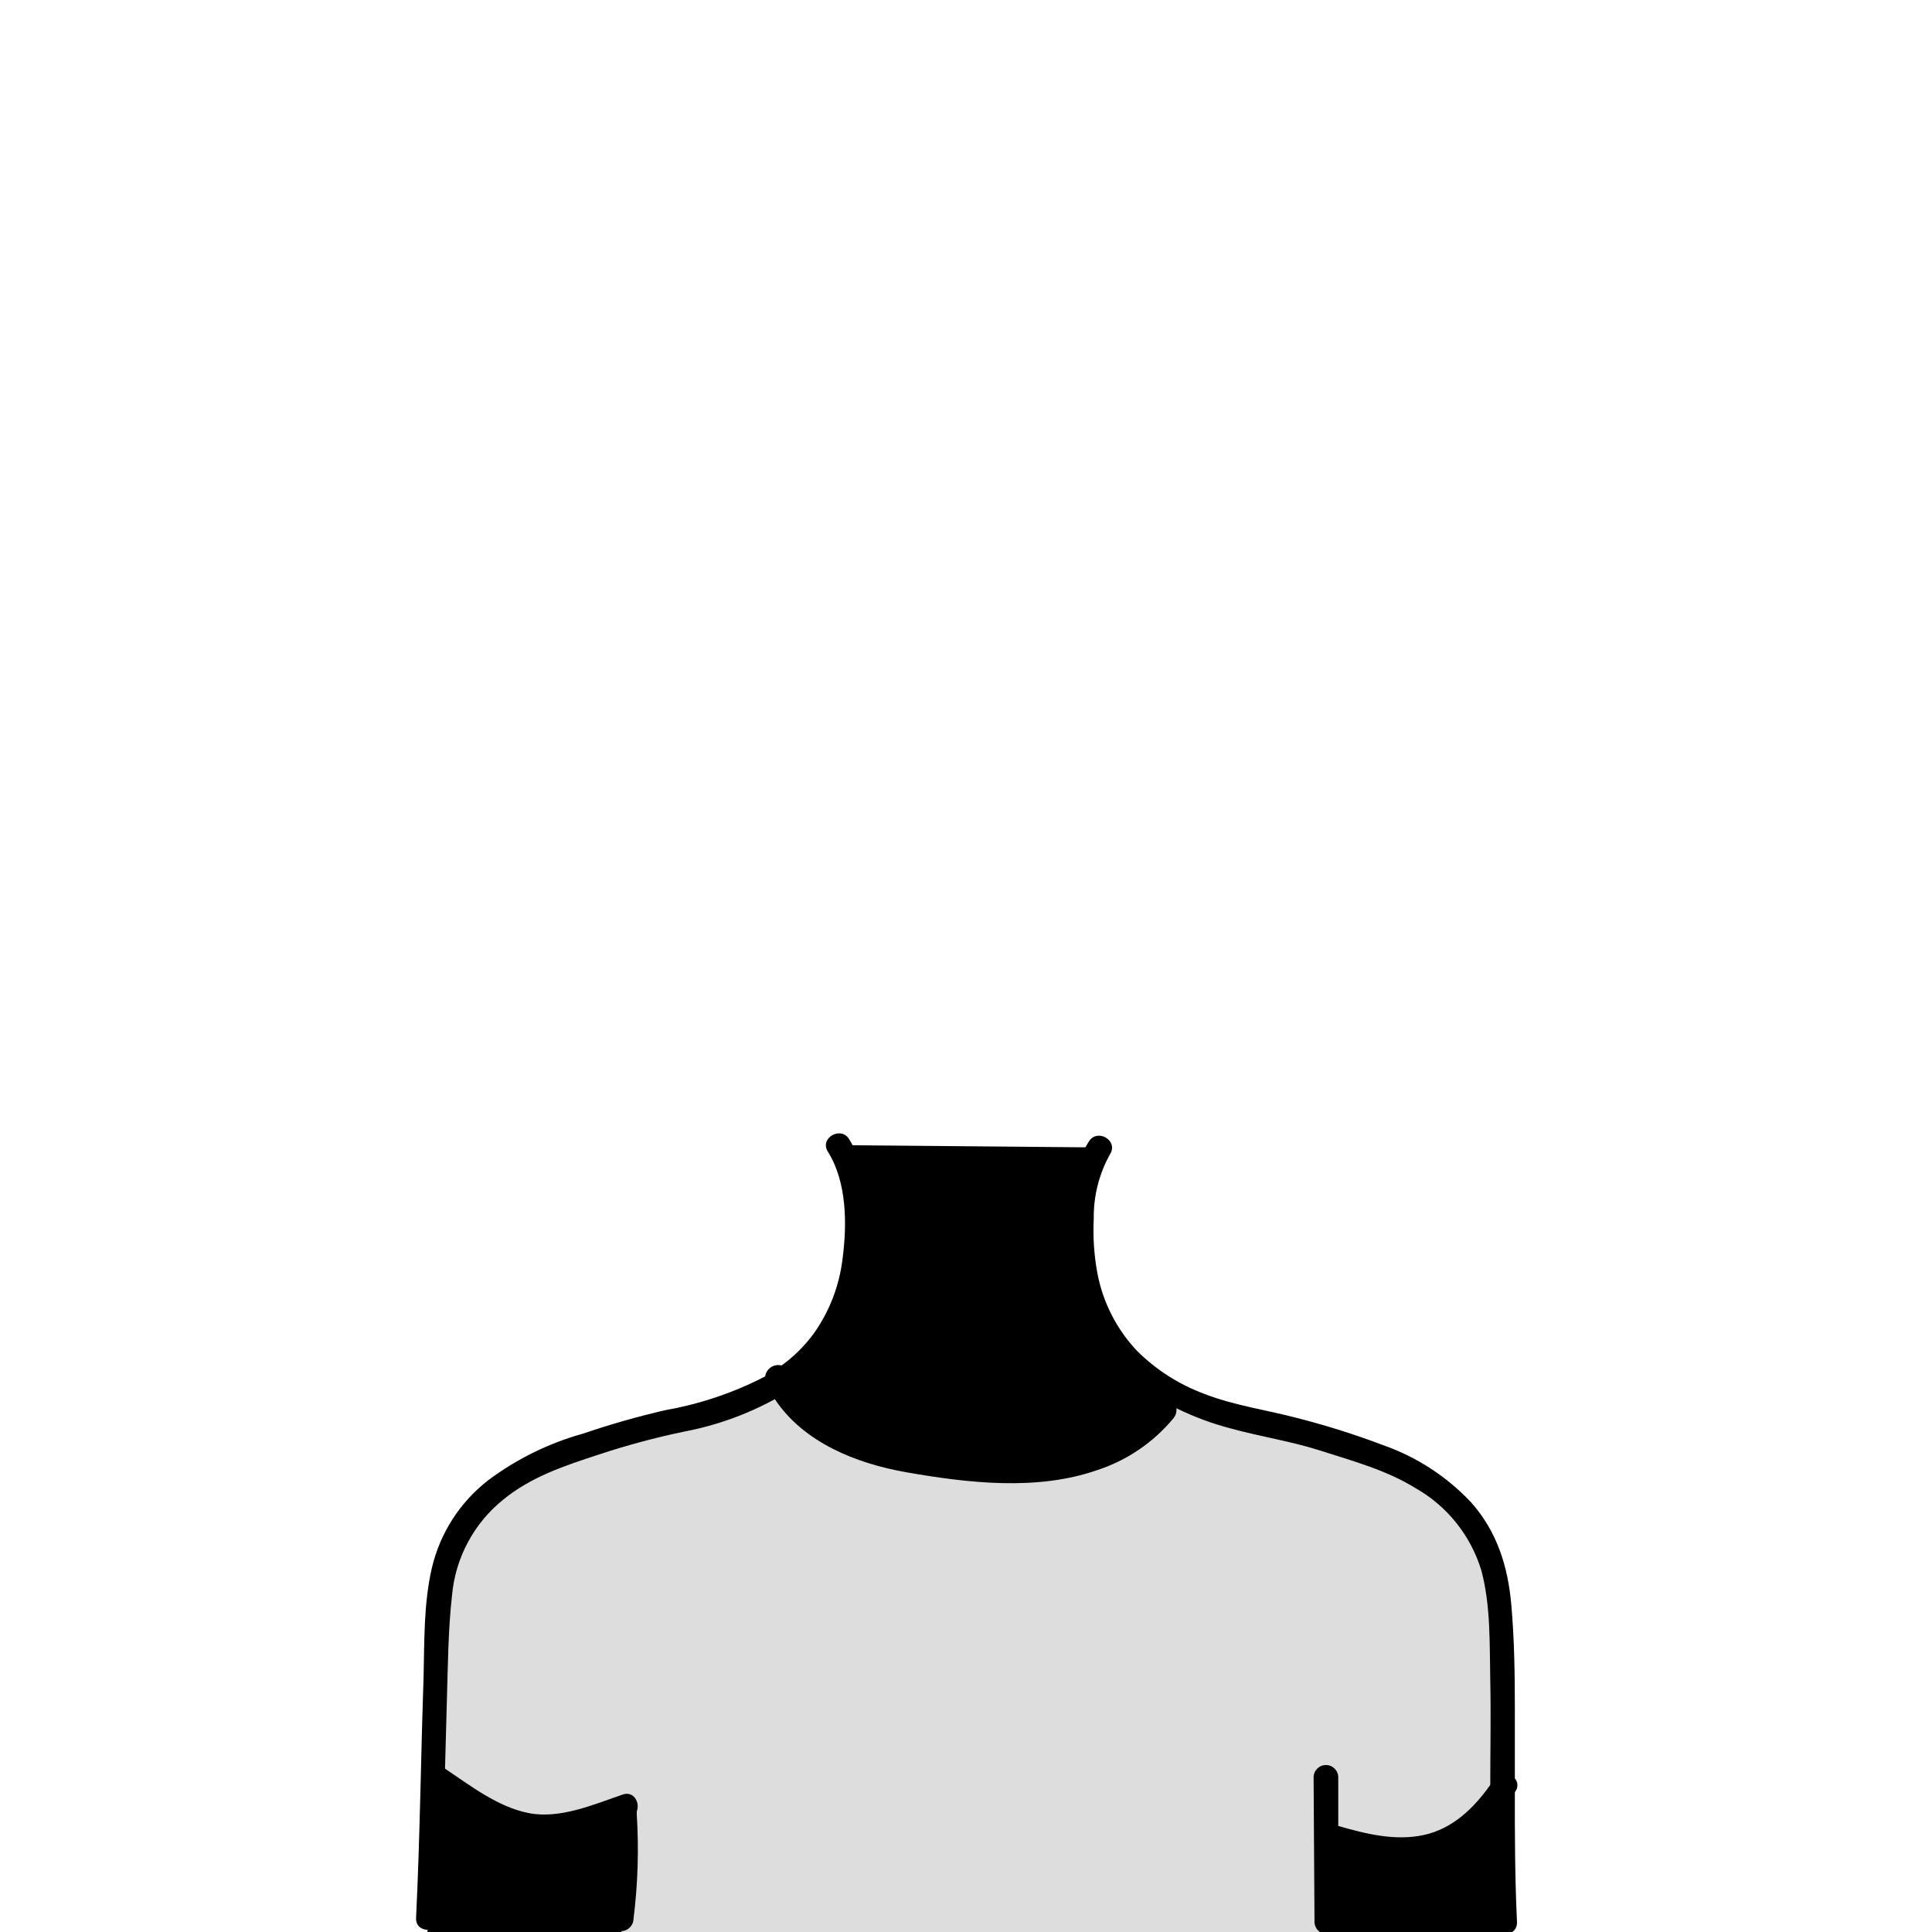
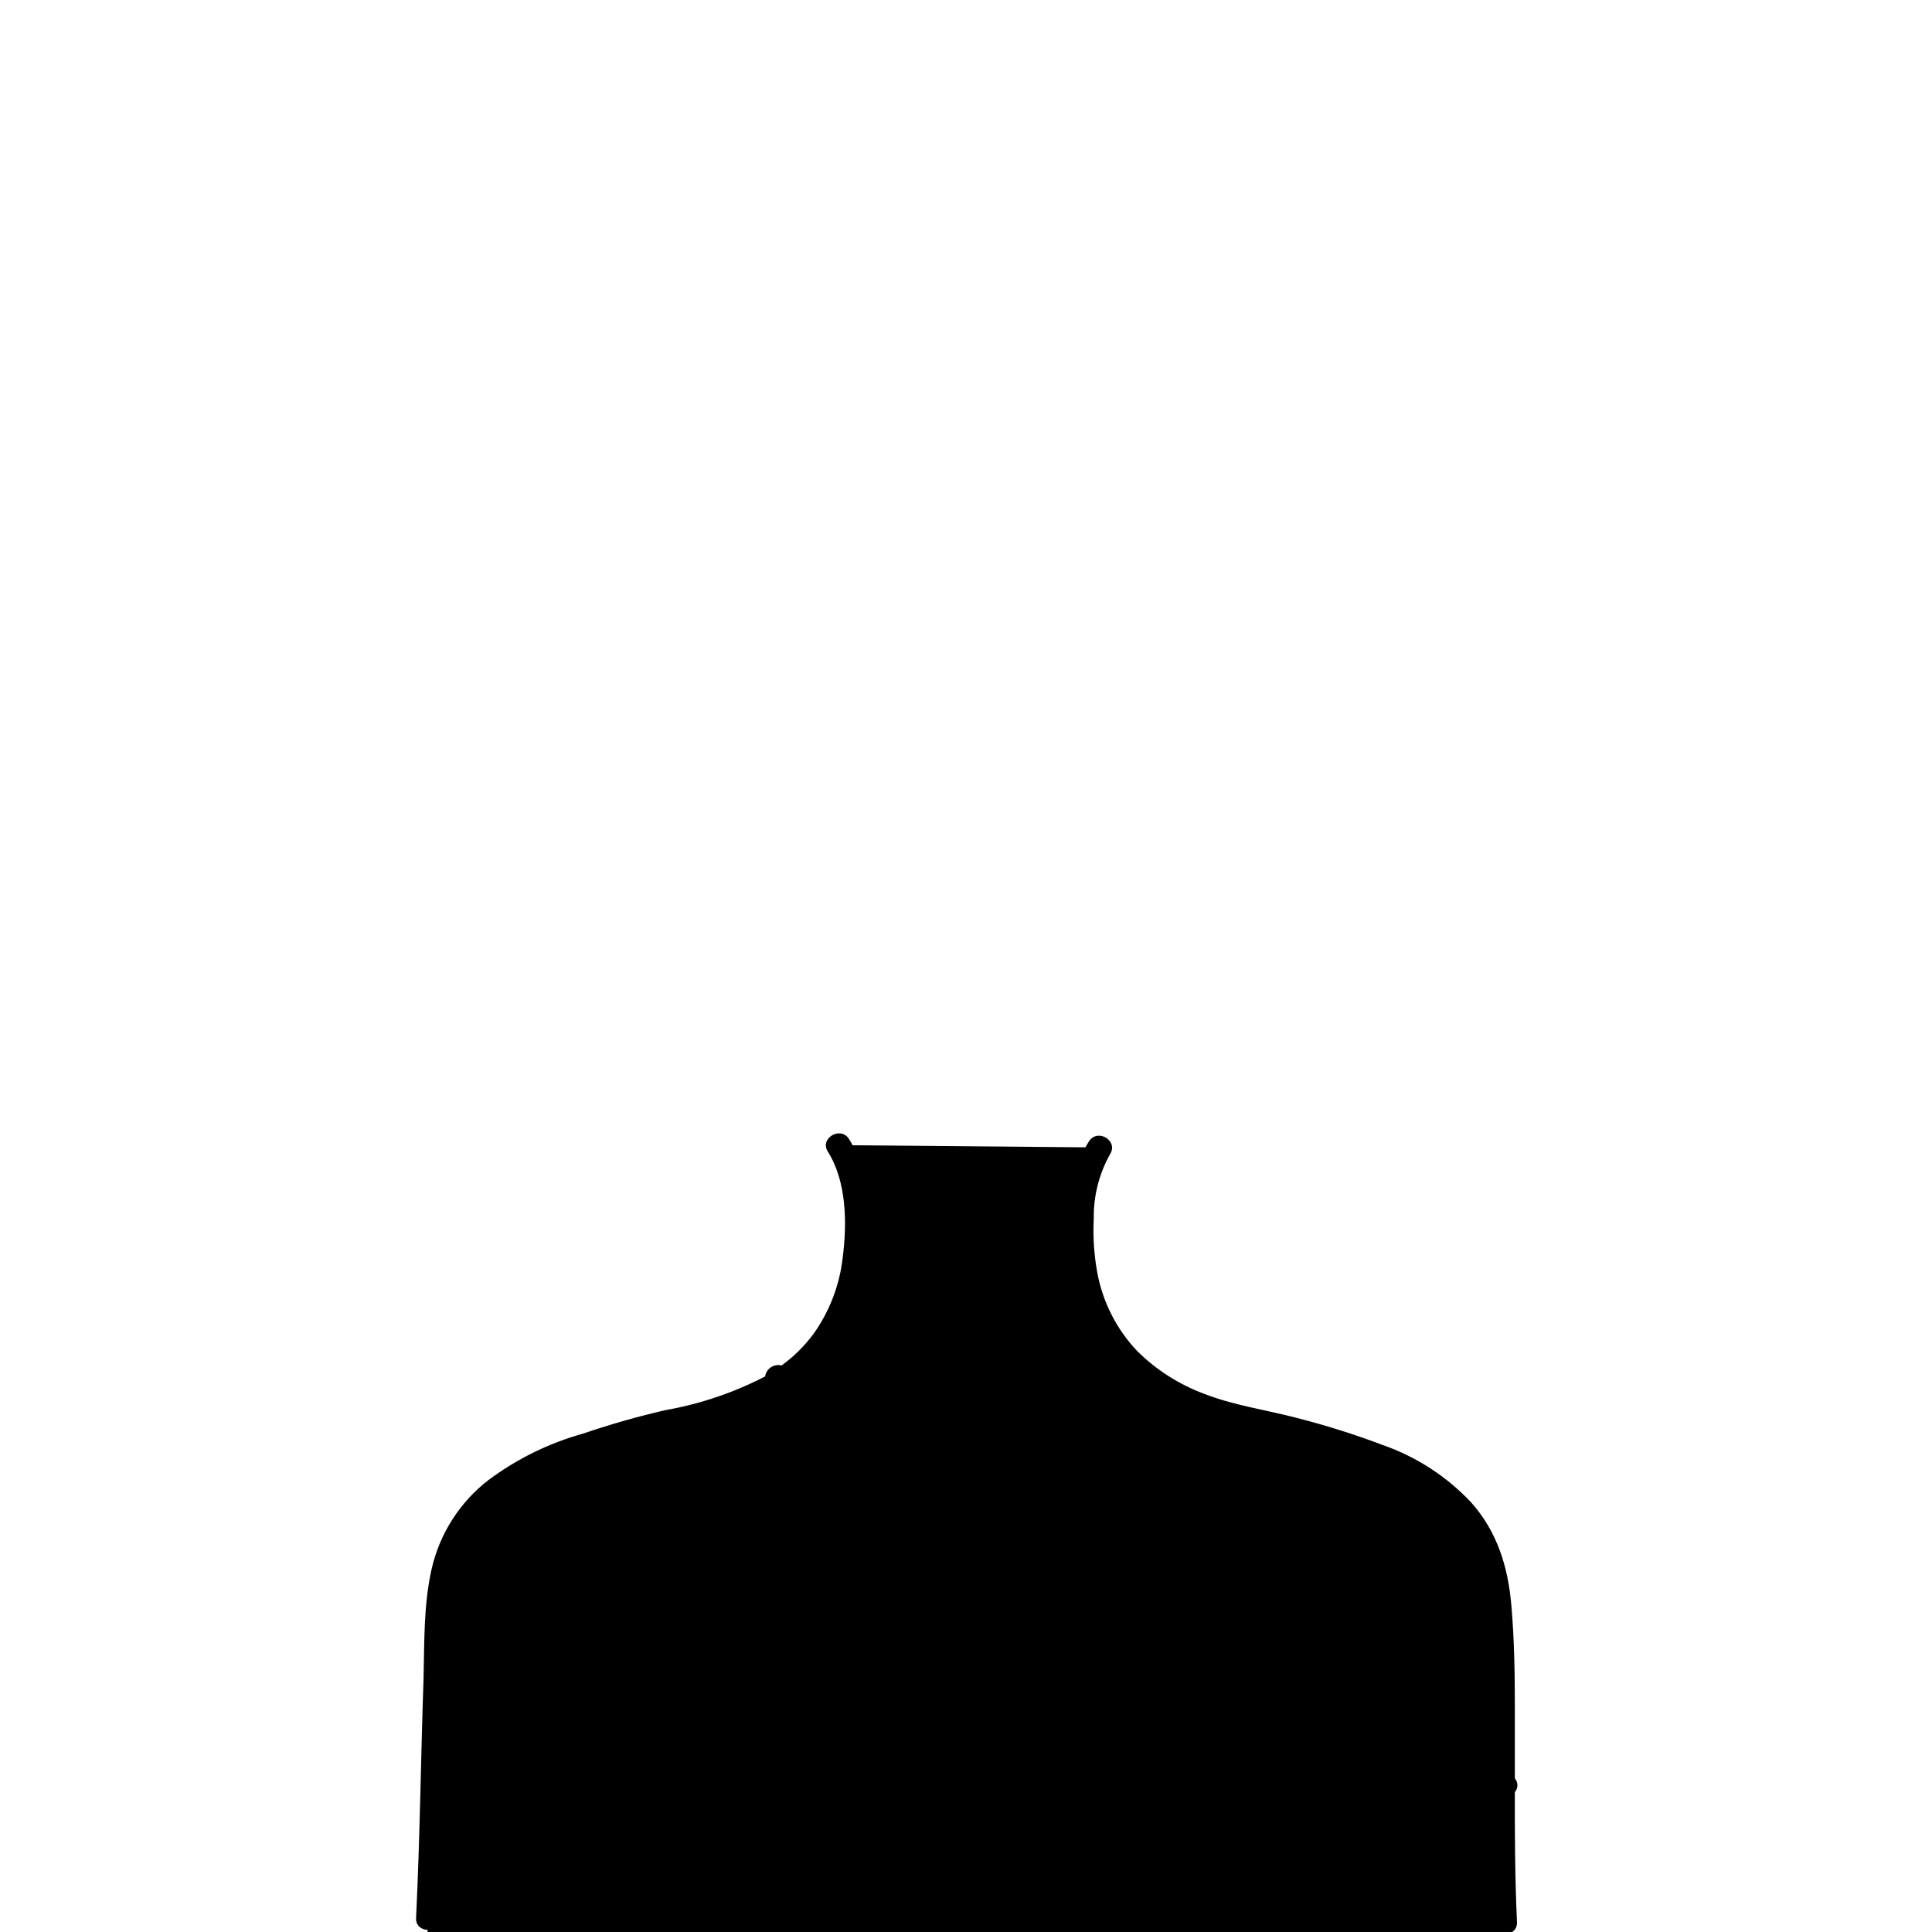
<svg xmlns="http://www.w3.org/2000/svg" viewBox="0 0 235 235">
  <g id="body-2">
    <path class="c-skin" d="M52,235s.7-44.84,3.78-48.7S62,177.22,91.21,170c0,0,17.39-3.42,10.73-30.71l31.79.28s-7.11,16.38,2.89,25.11,44.39,11.47,44.64,24.89S183,235.16,183,235.16Z" />
-     <path class="c-shirt" d="M52,215.38s9,8,17.9,6.32l5.68-1.8v15.26h85.67l.11-12s11.24,3.8,13.75,1,7.93-5.67,7.93-5.67,1.88-32.58-7.17-37.09-34.21-10.52-34.21-10.52-3.65,8.81-23.61,7.6-23.37-9.92-23.37-9.92-37.08,9.11-38.9,17.69S52,215.38,52,215.38Z" fill="#ddd" />
+     <path class="c-shirt" d="M52,215.38s9,8,17.9,6.32l5.68-1.8v15.26h85.67l.11-12s11.24,3.8,13.75,1,7.93-5.67,7.93-5.67,1.88-32.58-7.17-37.09-34.21-10.52-34.21-10.52-3.65,8.81-23.61,7.6-23.37-9.92-23.37-9.92-37.08,9.11-38.9,17.69S52,215.38,52,215.38Z" />
    <path id="stroke" d="M184.26,218a.35.35,0,0,0,.05-.08,1.26,1.26,0,0,0-.05-1.6c0-2.82,0-5.65,0-8.47,0-4.21-.06-8.44-.43-12.64-.41-4.68-1.74-8.94-4.91-12.49a26.91,26.91,0,0,0-10.69-6.94,97.47,97.47,0,0,0-10.45-3.3c-3.8-1-7.66-1.52-11.33-2.95a22.86,22.86,0,0,1-8.15-5.22,18.81,18.81,0,0,1-4.82-9.46,28.32,28.32,0,0,1-.44-6.63,15.56,15.56,0,0,1,2-7.86c1-1.64-1.56-3.15-2.59-1.52-2.46,3.91-2.71,9-2.32,13.51a24.27,24.27,0,0,0,3,10,21.93,21.93,0,0,0,7.76,7.7,1.6,1.6,0,0,0-.26.26c-5.57,7.09-15.12,7.47-23.37,6.65-7.26-.72-16.15-2-20.49-8.45a21.55,21.55,0,0,0,4.54-4.46,22.33,22.33,0,0,0,4.14-10.66c.63-4.85.5-10.59-2.17-14.83-1-1.63-3.62-.13-2.59,1.51,2.32,3.69,2.35,8.79,1.8,13a19.74,19.74,0,0,1-3.52,9.15,17.88,17.88,0,0,1-3.9,3.87,1.61,1.61,0,0,0-2,1.33,42.22,42.22,0,0,1-12.12,4.1,101.58,101.58,0,0,0-10,2.85,35,35,0,0,0-11.58,5.69,19,19,0,0,0-6.85,10.71c-1,4.32-.89,8.9-1,13.31-.33,9.74-.44,19.48-.91,29.21-.09,1.93,2.91,1.93,3,0,.24-4.86.38-9.74.51-14.61,3,2,6.19,4.19,9.7,4.8S71,223,74.5,221.85a68.56,68.56,0,0,1-.44,11.55,1.51,1.51,0,0,0,1.5,1.5,1.54,1.54,0,0,0,1.5-1.5,67.93,67.93,0,0,0,.39-12.75,1.64,1.64,0,0,0,0-.32c.43-1.05-.35-2.52-1.71-2.05-3.49,1.2-7.63,3-11.41,2.26s-7.09-3.33-10.2-5.41q.11-4,.22-8.06c.13-4.34.15-8.73.63-13a16.89,16.89,0,0,1,6.19-11.63c3.42-2.81,7.49-4.15,11.62-5.5a93.87,93.87,0,0,1,10.4-2.8,37.76,37.76,0,0,0,11.06-3.95c3.5,5.27,9.89,7.82,16,8.89,7.47,1.31,15.86,2.29,23.18-.25a20.18,20.18,0,0,0,9.33-6.35,1.6,1.6,0,0,0,.33-1.19,35.07,35.07,0,0,0,6.61,2.46c3.63,1,7.33,1.55,10.92,2.7,3.95,1.27,8,2.36,11.56,4.56a17.28,17.28,0,0,1,8,10c1.15,4.26,1,8.94,1.09,13.33s0,8.51,0,12.77c-2,2.82-4.57,5.33-8.08,6.09s-7.07-.14-10.41-1.1c0-2,0-3.94,0-5.91a1.5,1.5,0,0,0-3,0l.11,17.57a1.5,1.5,0,0,0,3,0q0-4.28-.05-8.55c3.71,1,7.64,1.73,11.42.83a14.55,14.55,0,0,0,7-4.26c0,4,.07,8,.26,12,.09,1.93,3.09,1.94,3,0C184.27,228.48,184.25,223.23,184.26,218Z" />
  </g>
</svg>
